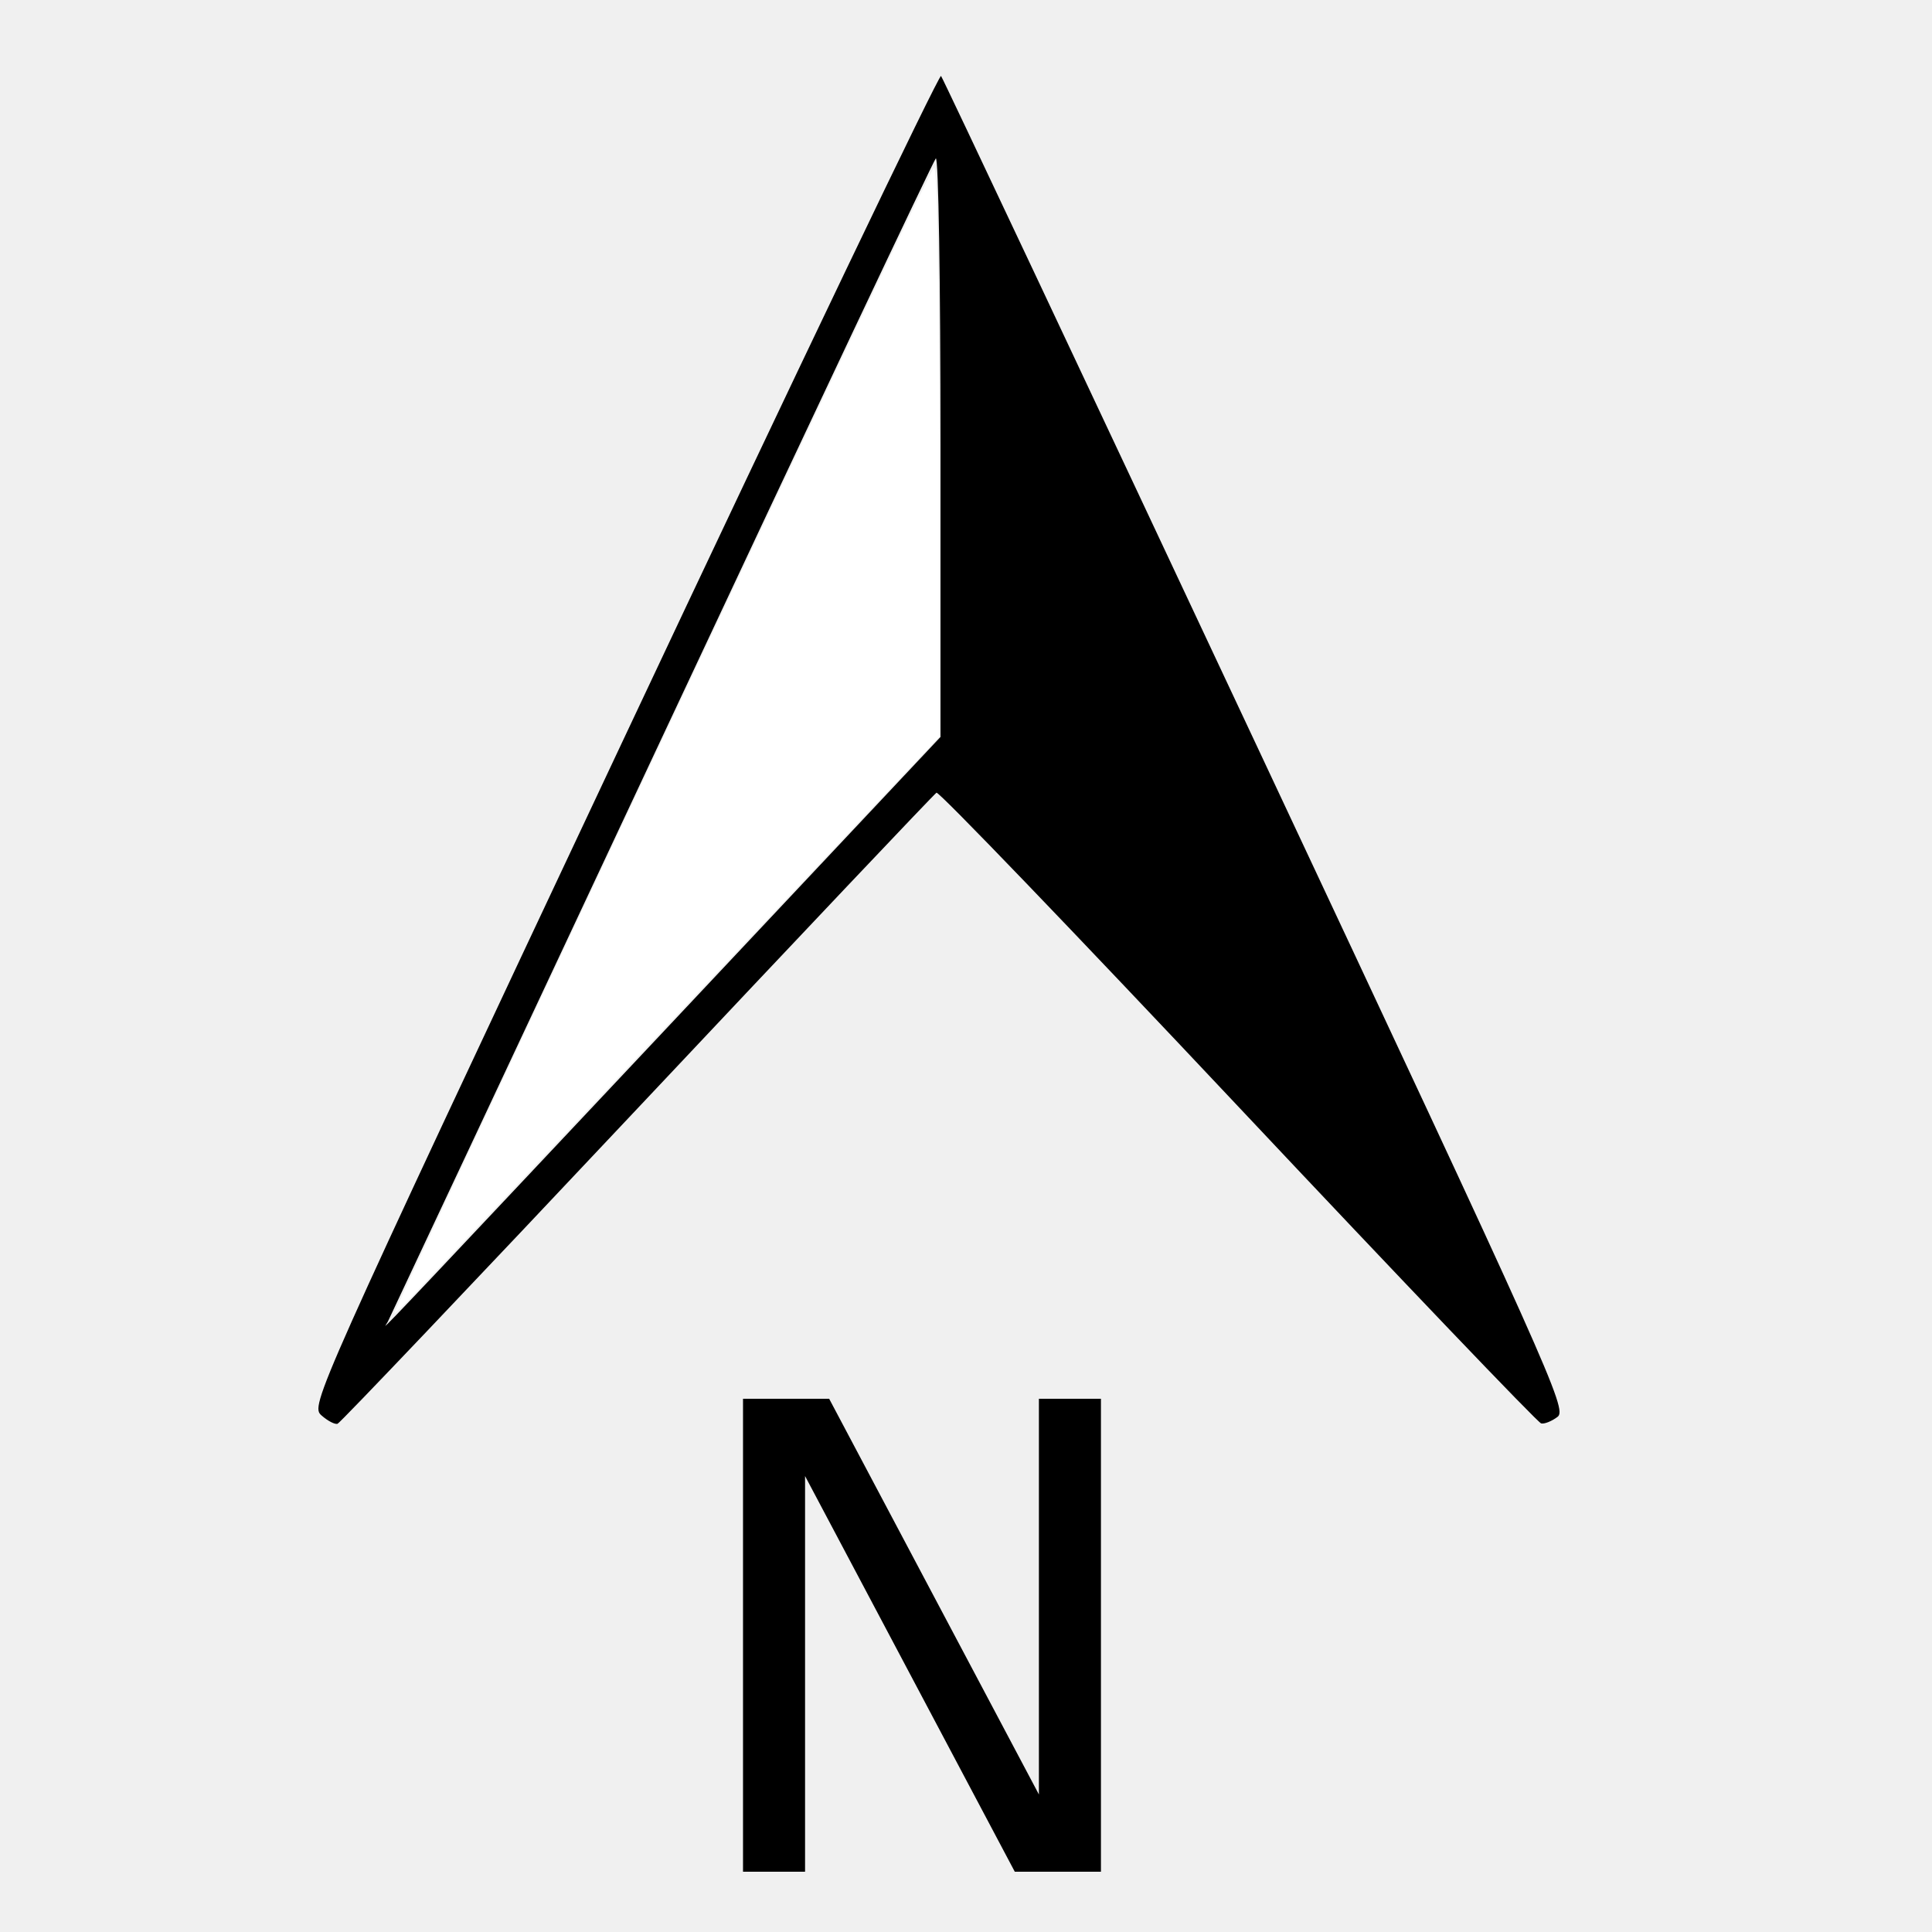
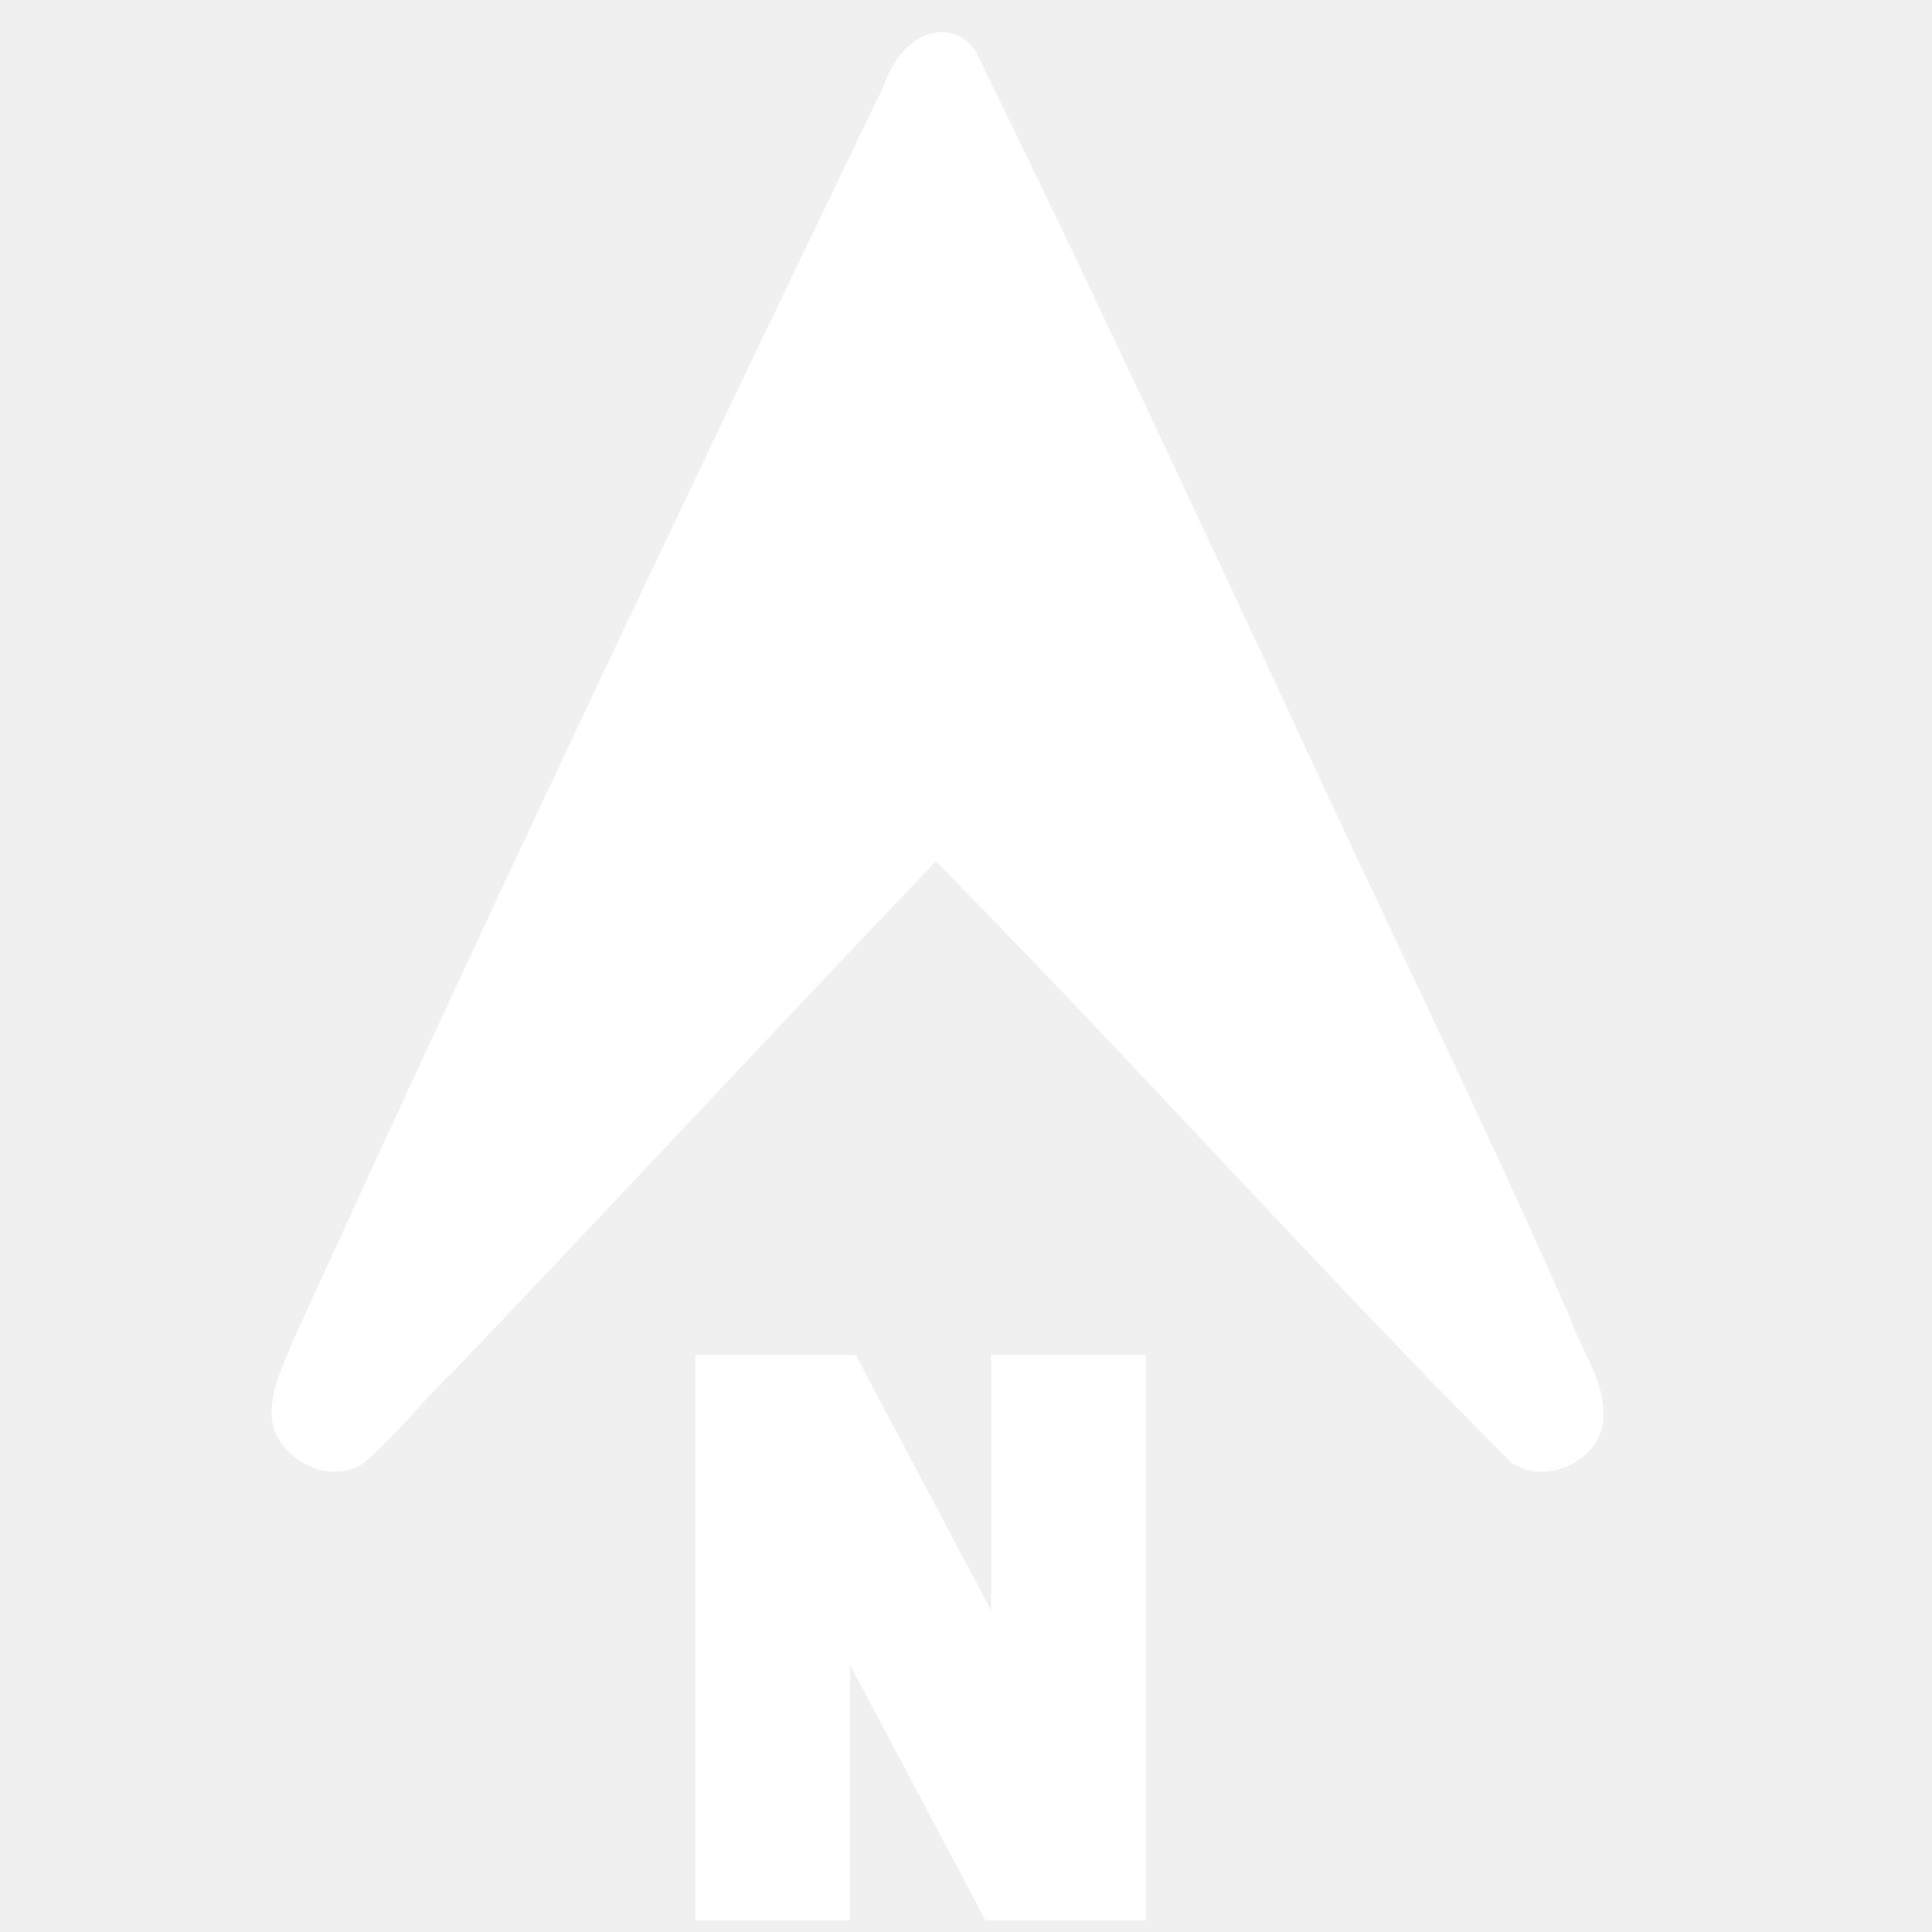
- <svg xmlns="http://www.w3.org/2000/svg" width="1000" height="1000" id="svg2" version="1.1">
+ <svg xmlns="http://www.w3.org/2000/svg" xmlns:xlink="http://www.w3.org/1999/xlink" width="1066.667" height="1066.667" id="svg2" version="1.1" viewBox="0 0 1000 1000">
  <defs id="defs4">
-     </defs>
+     <clipPath clipPathUnits="userSpaceOnUse" id="clipPath4517">
+       <use x="0" y="0" xlink:href="#g4513" id="use4519" width="100%" height="100%" />
+     </clipPath>
+   </defs>
  <g id="layer1" transform="translate(-163.2687,-39.17788)">
-     <path style="fill:#000000;color:#000000;fill-opacity:1;fill-rule:nonzero;stroke-width:1;stroke-linecap:butt;stroke-linejoin:miter;stroke-miterlimit:4;stroke-opacity:1;stroke-dasharray:none;stroke-dashoffset:0;marker:none;visibility:visible;display:inline;overflow:visible;enable-background:accumulate" d="m 650.345,78.496 c -0.953,-1.132 -74.866,153.23 -164.186,343.026 -160.798,341.682 -162.269,345.153 -156.497,350.263 3.206,2.839 6.957,4.797 8.322,4.342 1.365,-0.455 71.17,-73.879 155.14,-163.1 83.97,-89.222 153.665,-162.825 154.868,-163.553 1.204,-0.728 71.422,72.332 156.044,162.286 84.623,89.954 155.21,163.816 156.949,164.186 1.739,0.37 5.567,-1.19 8.503,-3.438 5.037,-3.856 -3.754,-23.463 -156.044,-348.002 C 724.675,235.333 651.298,79.628 650.345,78.496 z m -2.714,42.697 c 1.39,-1.537 2.442,63.908 2.442,148.355 l 0,151.069 -142.294,151.34 C 383.167,704.416 363.973,724.815 362.681,725.47 c 0.139,-0.349 1.004,-1.568 1.357,-2.262 0.81,-1.592 64.413,-137.066 141.299,-301.053 76.886,-163.987 140.926,-299.45 142.294,-300.962 z m -99.778,641.998 0,244.786 32.113,0 0,-204.803 108.553,204.803 44.597,0 0,-244.786 -32.113,0 0,204.803 -108.553,-204.803 -44.597,0 z" id="path2452" />
-     <path style="fill:#ffffff;fill-opacity:1" d="m 204.067,679.654 c -0.083,-1.537 220.827,-472.01 259.837,-553.376 10.104,-21.075 18.847,-38.795 19.429,-39.376 1.912,-1.912 2.774,52.268 2.774,174.273 l 0,120.208 -18.596,19.655 c -10.228,10.81 -70.043,74.318 -132.923,141.128 -62.88,66.81 -117.959,125.309 -122.396,129.998 -4.438,4.689 -8.094,8.06 -8.125,7.49 l 0,0 z" id="path2986" transform="translate(163.2687,39.17788)" />
+     <path style="color:#000000;display:inline;overflow:visible;visibility:visible;fill:#ffffff;fill-opacity:1;fill-rule:nonzero;stroke:#ff5eff;stroke-width:3;stroke-linecap:butt;stroke-linejoin:miter;stroke-miterlimit:4;stroke-dasharray:none;stroke-dashoffset:0;stroke-opacity:0;marker:none;enable-background:accumulate" d="M 650.586,55.807 C 635.588,56.33 625.447,70.29 620.986,83.326 516.598,299.672 413.656,516.73 314.133,735.352 c -5.328,13.381 -12.83,27.95 -9.355,42.728 5.549,18.394 29.944,30.088 46.658,18.75 17.126,-14.439 30.747,-32.439 46.943,-47.85 83.556,-87.558 165.92,-176.246 249.488,-263.787 100.756,102.103 196.221,209.326 297.488,310.953 18.032,13.288 48.284,-0.934 48.213,-23.705 0.628,-18.77 -11.85,-34.328 -17.506,-51.448 C 929.513,615.341 878.517,511.736 830.283,406.859 776.879,292.806 723.922,178.513 668.355,65.49 664.447,59.693 657.758,55.398 650.586,55.807 Z M 625.457,246.078 c 0.225,55.492 0.02,110.983 -0.197,166.475 -58.931,63.148 -118.164,126.004 -177.365,188.902 59.051,-125.875 117.917,-251.845 177.443,-377.49 0.04,7.371 0.079,14.742 0.119,22.113 z m -102.176,496.625 c 0,96.928 0,193.857 0,290.785 26.704,0 53.409,0 80.113,0 0,-44.088 0,-88.176 0,-132.264 23.372,44.088 46.742,88.177 70.115,132.264 27.678,0 55.355,0 83.033,0 0,-97.595 0,-195.19 0,-292.785 -26.704,10e-6 -53.409,0 -80.113,0 0,44.088 0,88.176 0,132.264 -23.372,-44.088 -46.742,-88.177 -70.115,-132.264 -27.678,0 -55.355,10e-6 -83.033,0 v 1 z" id="path2452-4" />
+     <g id="g4515" clip-path="url(#clipPath4517)">
+       <g id="g4513">
+         <path id="path2452" d="m 650.345,78.496 c -0.953,-1.132 -74.866,153.23 -164.186,343.026 -160.798,341.682 -162.269,345.153 -156.497,350.263 3.206,2.839 6.957,4.797 8.322,4.342 1.365,-0.455 71.17,-73.879 155.14,-163.1 83.97,-89.222 153.665,-162.825 154.868,-163.553 1.204,-0.728 71.422,72.332 156.044,162.286 84.623,89.954 155.21,163.816 156.949,164.186 1.739,0.37 5.567,-1.19 8.503,-3.438 5.037,-3.856 -3.754,-23.463 -156.044,-348.002 C 724.675,235.333 651.298,79.628 650.345,78.496 Z m -2.714,42.697 c 1.39,-1.537 2.442,63.908 2.442,148.355 V 420.618 L 507.78,571.959 C 383.167,704.416 363.973,724.815 362.681,725.47 c 0.139,-0.349 1.004,-1.568 1.357,-2.262 0.81,-1.592 64.413,-137.066 141.299,-301.053 76.886,-163.987 140.926,-299.45 142.294,-300.962 z m -99.778,641.998 v 244.786 h 32.113 V 803.176 l 108.553,204.803 h 44.597 V 763.192 H 701.003 V 967.995 L 592.451,763.192 Z" style="color:#000000;display:inline;overflow:visible;visibility:visible;fill:#000000;fill-opacity:1;fill-rule:nonzero;stroke-width:3;stroke-linecap:butt;stroke-linejoin:miter;stroke-miterlimit:4;stroke-dasharray:none;stroke-dashoffset:0;stroke-opacity:0;marker:none;enable-background:accumulate;stroke:#ff5eff" />
+       </g>
+     </g>
+     <path style="fill:#ffffff;fill-opacity:1" d="m 204.067,679.654 c -0.083,-1.537 220.827,-472.01 259.837,-553.376 10.104,-21.075 18.847,-38.795 19.429,-39.376 1.912,-1.912 2.774,52.268 2.774,174.273 v 120.208 l -18.596,19.655 c -10.228,10.81 -70.043,74.318 -132.923,141.128 -62.88,66.81 -117.959,125.309 -122.396,129.998 -4.438,4.689 -8.094,8.06 -8.125,7.49 z" id="path2986" transform="translate(163.2687,39.17788)" />
  </g>
</svg>
